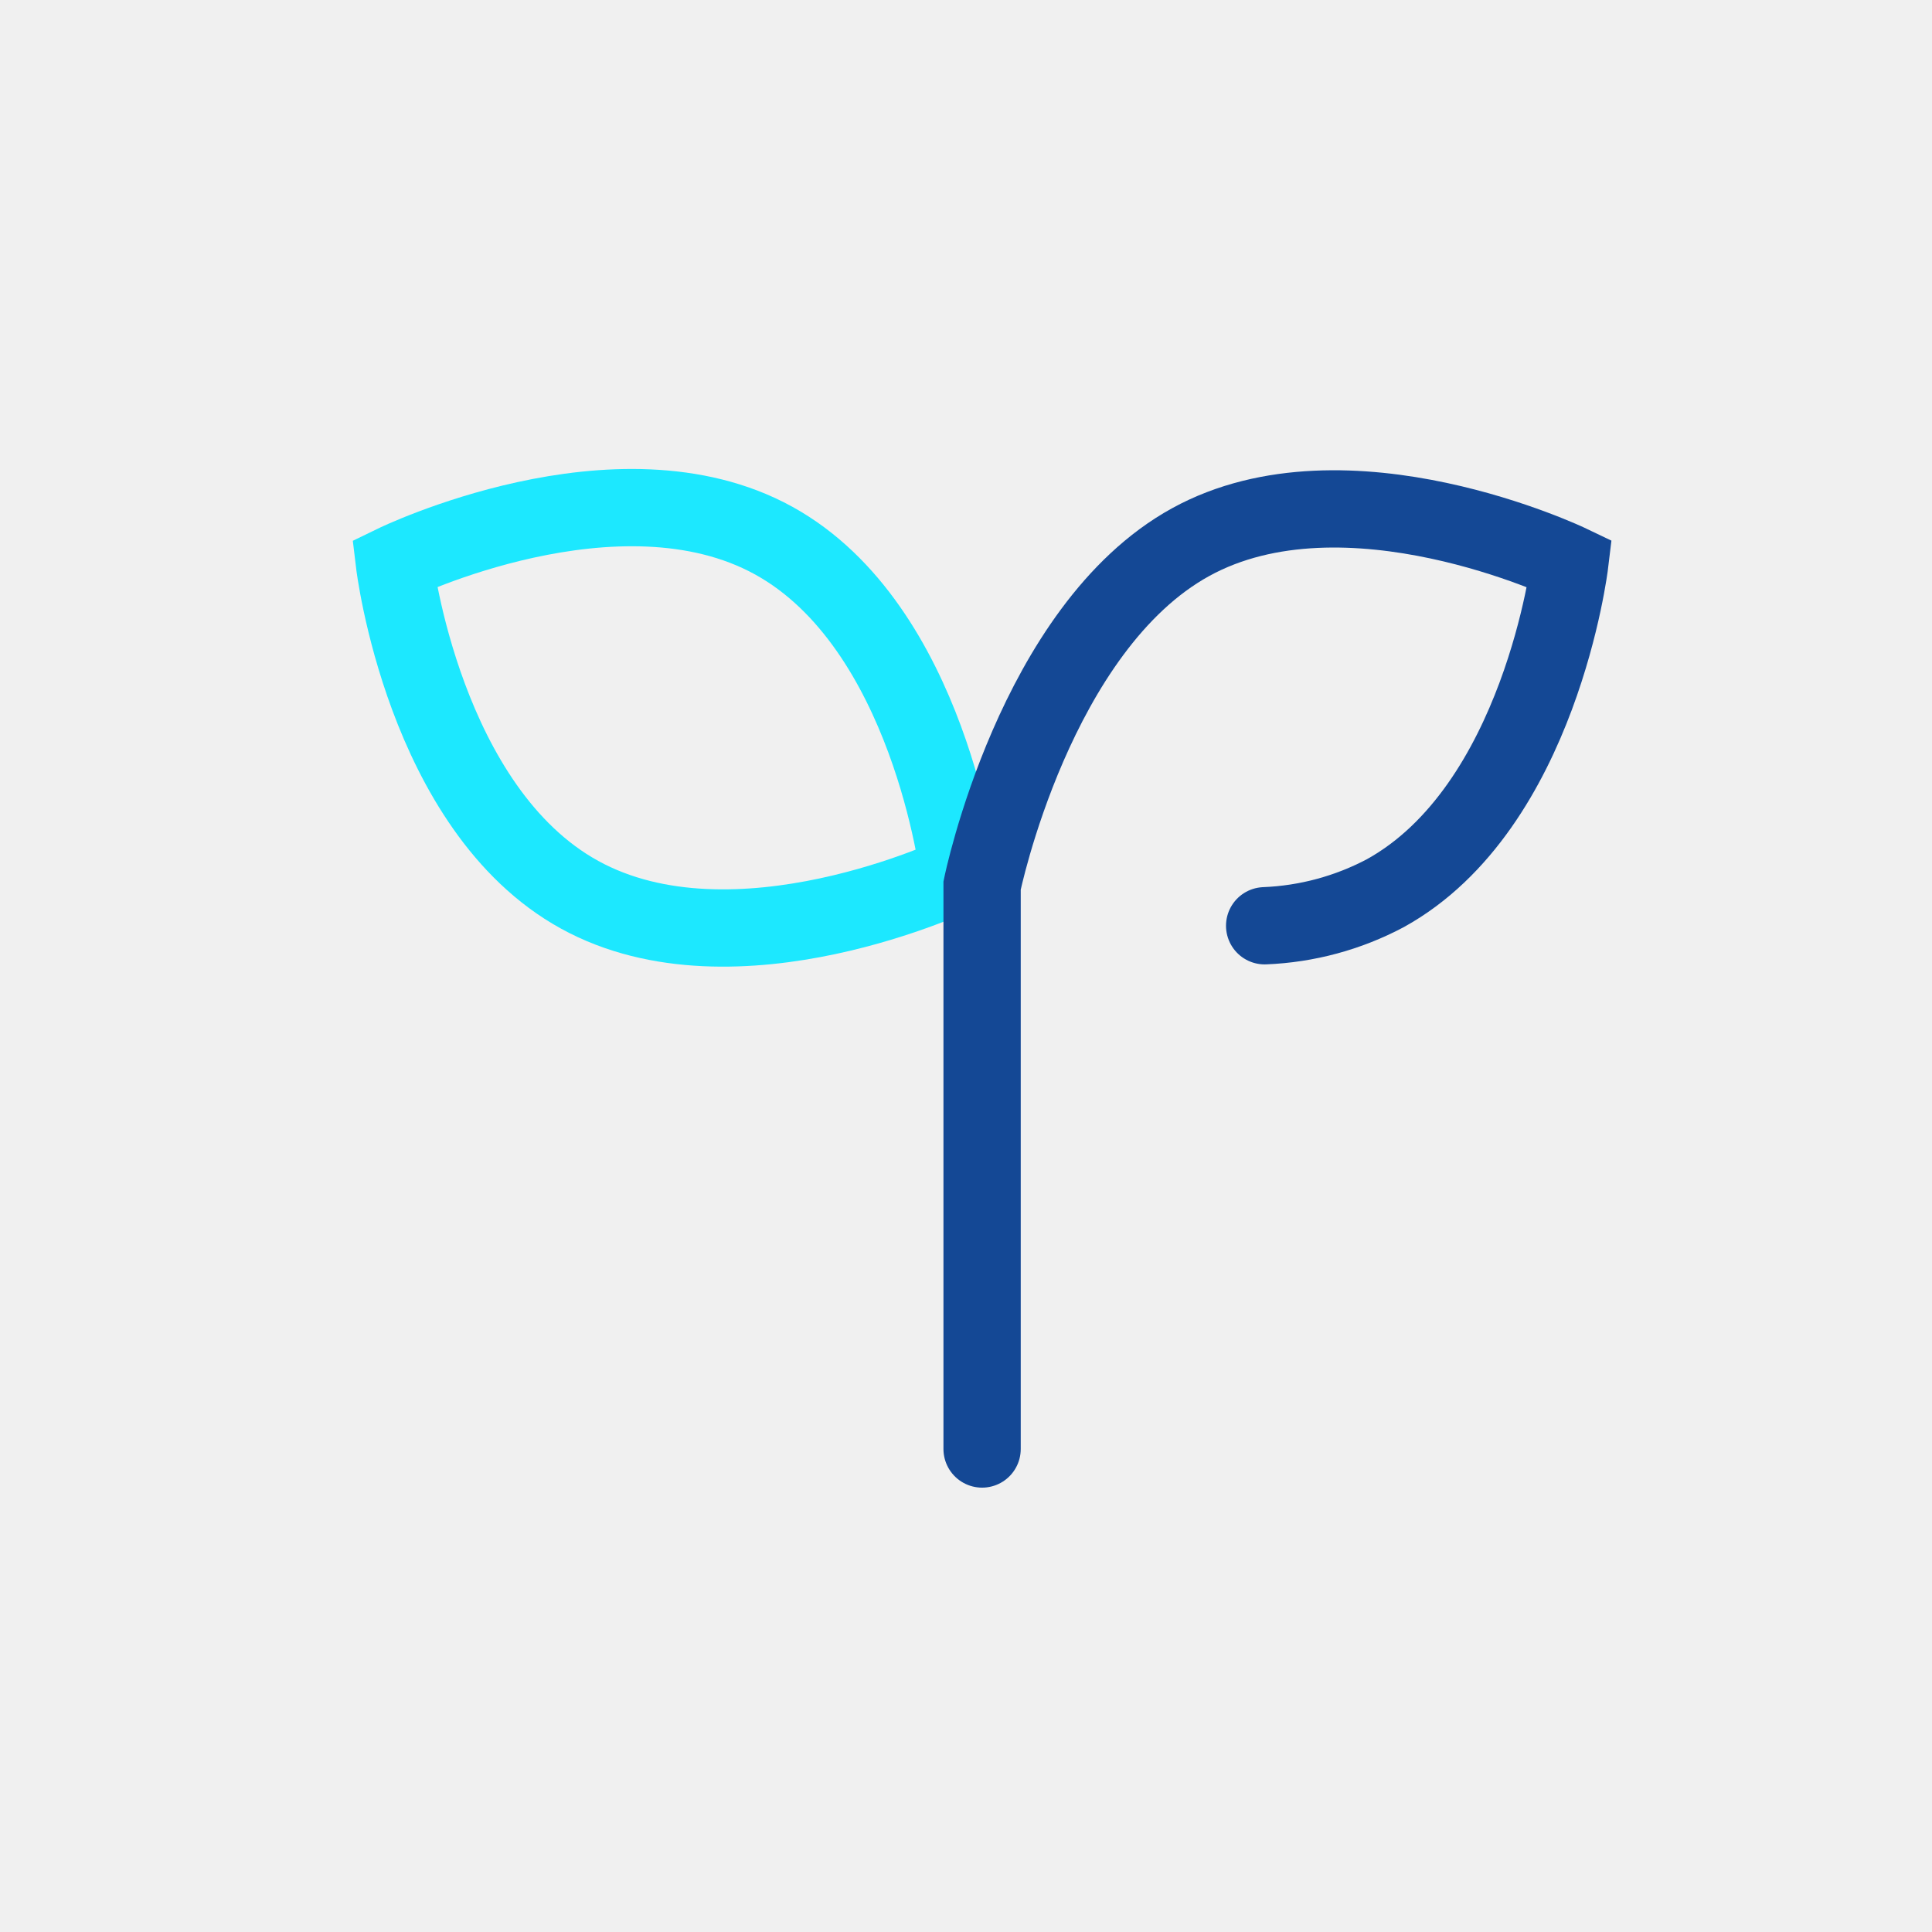
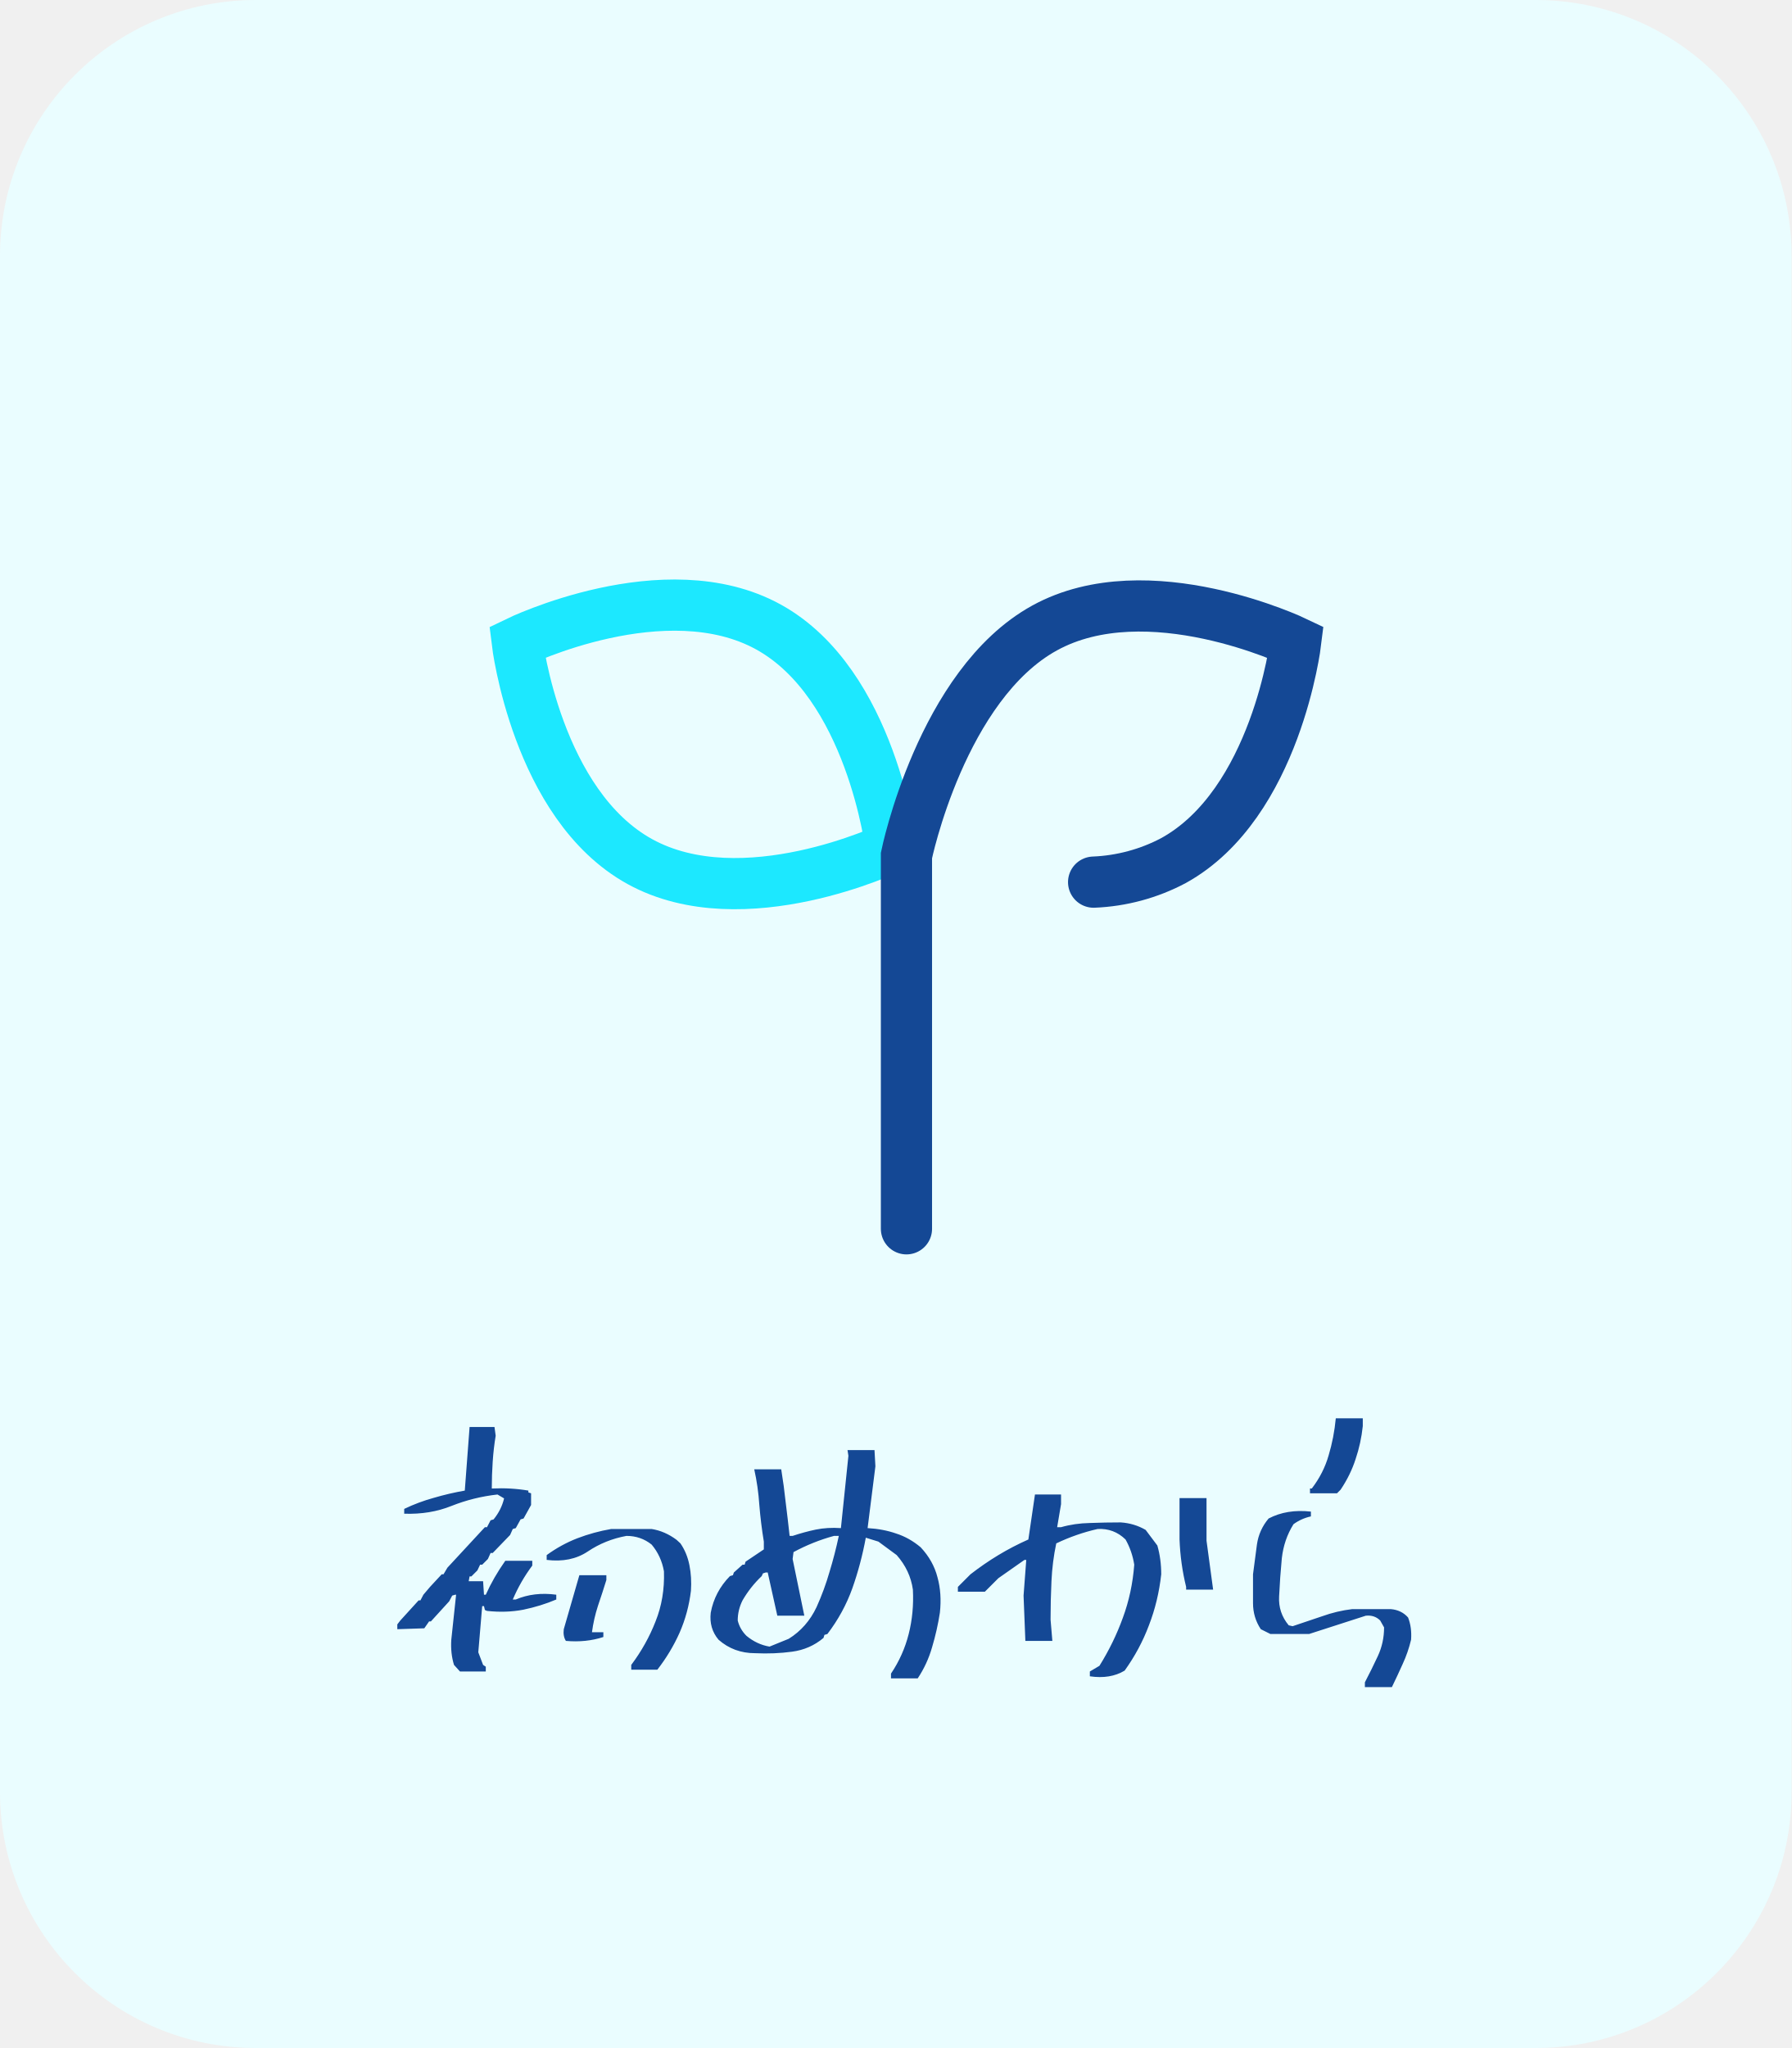
- <svg xmlns="http://www.w3.org/2000/svg" width="100" height="100" viewBox="0 0 100 100" fill="none">
-   <g clip-path="url(#clip0_172_305)">
-     <path d="M40.042 27.979C31.979 23.542 20.417 29.167 20.417 29.167C20.417 29.167 21.938 41.875 30 46.312C38.062 50.75 49.625 45.208 49.625 45.208C49.625 45.208 48.104 32.417 40.042 27.979Z" stroke="#1CE8FF" stroke-width="4" stroke-miterlimit="10" stroke-linecap="round" />
-     <path d="M65.458 47.917C67.642 47.83 69.778 47.253 71.708 46.229C79.729 41.792 81.25 29.167 81.25 29.167C81.25 29.167 69.688 23.625 61.625 28.062C53.562 32.5 50.833 45.833 50.833 45.833V75" stroke="#144895" stroke-width="4" stroke-miterlimit="10" stroke-linecap="round" />
+ <svg xmlns="http://www.w3.org/2000/svg" width="140" height="160" viewBox="0 0 140 160" fill="none">
+   <rect width="140" height="160" rx="20" fill="#EAFDFF" />
+   <g clip-path="url(#clip0_557_210)">
+     <path d="M60.042 48.979C51.979 44.542 40.417 50.167 40.417 50.167C40.417 50.167 41.938 62.875 50 67.312C58.062 71.75 69.625 66.208 69.625 66.208C69.625 66.208 68.104 53.417 60.042 48.979Z" stroke="#1CE8FF" stroke-width="4" stroke-miterlimit="10" stroke-linecap="round" />
+     <path d="M85.458 68.917C87.642 68.829 89.778 68.253 91.708 67.229C99.729 62.792 101.25 50.167 101.25 50.167C101.25 50.167 89.688 44.625 81.625 49.062C73.562 53.5 70.833 66.833 70.833 66.833V96" stroke="#144895" stroke-width="4" stroke-miterlimit="10" stroke-linecap="round" />
  </g>
+   <path d="M35.945 130.586L35.477 130.07C35.289 129.461 35.219 128.805 35.266 128.102L35.641 124.586H35.57L35.336 124.656L35.102 125.102L33.672 126.672H33.531L33.156 127.211L31.047 127.281V126.906L31.281 126.602L32.711 125.031H32.852L33.086 124.586L33.602 123.977L34.516 122.992H34.656L34.961 122.477L37.891 119.312H38.055L38.336 118.773L38.57 118.703C38.977 118.203 39.25 117.656 39.391 117.062L38.875 116.758C37.625 116.898 36.43 117.195 35.289 117.648C34.164 118.102 32.93 118.305 31.586 118.258V117.883C32.336 117.523 33.109 117.234 33.906 117.016C34.703 116.781 35.508 116.594 36.32 116.453L36.695 111.484H38.641L38.734 112.164C38.625 112.82 38.547 113.5 38.5 114.203C38.453 114.891 38.43 115.586 38.43 116.289C39.43 116.242 40.383 116.297 41.289 116.453V116.594L41.5 116.664V117.578L40.914 118.633L40.68 118.703L40.305 119.383L40.07 119.453L39.859 119.922L38.5 121.328H38.336L38.125 121.797L37.68 122.242H37.516L37.305 122.688L36.836 123.156H36.695L36.625 123.531H37.75L37.82 124.586H37.961C38.367 123.68 38.875 122.797 39.484 121.938H41.594V122.312C40.984 123.125 40.477 124.008 40.07 124.961H40.305C41.258 124.555 42.312 124.43 43.469 124.586V124.961C42.656 125.305 41.797 125.57 40.891 125.758C40 125.93 39.055 125.961 38.055 125.852L37.891 125.781L37.82 125.477H37.68L37.375 129.086L37.75 130.07L37.961 130.211V130.586H35.945ZM49.328 130.445V130.07C50.125 129.008 50.758 127.875 51.227 126.672C51.711 125.469 51.93 124.164 51.883 122.758C51.742 121.961 51.422 121.266 50.922 120.672C50.359 120.219 49.703 119.992 48.953 119.992C47.844 120.195 46.836 120.602 45.93 121.211C45.039 121.805 43.969 122.023 42.719 121.867V121.492C43.469 120.945 44.266 120.508 45.109 120.18C45.969 119.852 46.852 119.609 47.758 119.453H50.922C51.609 119.562 52.258 119.844 52.867 120.297L53.172 120.578C53.516 121.078 53.75 121.648 53.875 122.289C54 122.914 54.039 123.578 53.992 124.281C53.852 125.438 53.555 126.531 53.102 127.562C52.648 128.578 52.07 129.539 51.367 130.445H49.328ZM44.219 128.195C44.062 127.945 44.008 127.641 44.055 127.281L45.273 123.062H47.383V123.438C47.18 124.094 46.961 124.766 46.727 125.453C46.508 126.125 46.352 126.812 46.258 127.516H47.148V127.891C46.242 128.188 45.266 128.289 44.219 128.195ZM69.625 131.125V130.75C70.266 129.797 70.727 128.766 71.008 127.656C71.289 126.547 71.398 125.391 71.336 124.188C71.195 123.188 70.773 122.289 70.07 121.492L68.641 120.438L67.656 120.133C67.406 121.492 67.055 122.812 66.602 124.094C66.148 125.359 65.5 126.547 64.656 127.656L64.422 127.727L64.352 127.961C63.648 128.555 62.828 128.914 61.891 129.039C60.969 129.164 60.008 129.203 59.008 129.156C57.898 129.156 56.945 128.805 56.148 128.102C55.648 127.508 55.445 126.805 55.539 125.992C55.742 124.898 56.242 123.945 57.039 123.133L57.273 123.062L57.344 122.852L58.023 122.242H58.188L58.258 122.008L59.688 121.047V120.438C59.531 119.484 59.414 118.531 59.336 117.578C59.273 116.625 59.141 115.695 58.938 114.789H61.047C61.188 115.648 61.305 116.516 61.398 117.391C61.508 118.266 61.609 119.133 61.703 119.992H61.938C62.547 119.789 63.148 119.625 63.742 119.5C64.352 119.375 65.008 119.336 65.711 119.383L66.297 113.734L66.227 113.289H68.336L68.406 114.555L67.797 119.383C68.609 119.43 69.352 119.57 70.023 119.805C70.711 120.023 71.352 120.383 71.945 120.883C72.602 121.586 73.039 122.367 73.258 123.227C73.492 124.07 73.555 124.992 73.445 125.992C73.305 126.898 73.102 127.797 72.836 128.688C72.586 129.562 72.211 130.375 71.711 131.125H69.625ZM61.633 128.031C62.586 127.438 63.312 126.609 63.812 125.547C64.219 124.641 64.555 123.727 64.82 122.805C65.102 121.883 65.344 120.945 65.547 119.992H65.172C64.078 120.289 63.023 120.711 62.008 121.258L61.938 121.797L62.852 126.227H60.742L59.992 122.852H59.828L59.617 122.922L59.523 123.133C58.93 123.695 58.43 124.328 58.023 125.031C57.773 125.531 57.648 126.055 57.648 126.602C57.758 127.055 57.984 127.453 58.328 127.797C58.875 128.25 59.477 128.531 60.133 128.641L61.633 128.031ZM85.164 130.961V130.586L85.914 130.141C86.664 128.938 87.273 127.688 87.742 126.391C88.227 125.078 88.523 123.695 88.633 122.242C88.523 121.539 88.297 120.883 87.953 120.273C87.344 119.68 86.617 119.406 85.773 119.453C84.664 119.703 83.586 120.078 82.539 120.578C82.336 121.531 82.211 122.516 82.164 123.531C82.117 124.531 82.094 125.531 82.094 126.531L82.234 128.195H80.125L79.984 124.656L80.195 121.867H80.055L78.016 123.297L76.961 124.352H74.852V123.977L75.836 122.992C76.539 122.445 77.266 121.945 78.016 121.492C78.766 121.039 79.547 120.633 80.359 120.273L80.875 116.758H82.914V117.508L82.609 119.312H82.914C83.617 119.109 84.367 119 85.164 118.984C85.977 118.953 86.781 118.938 87.578 118.938C88.281 118.984 88.93 119.18 89.523 119.523L90.438 120.742C90.641 121.445 90.742 122.195 90.742 122.992C90.586 124.398 90.266 125.727 89.781 126.977C89.312 128.227 88.68 129.406 87.883 130.516C87.133 130.969 86.227 131.117 85.164 130.961ZM92.688 124.188V123.977C92.391 122.773 92.219 121.539 92.172 120.273V117.039H94.281V120.367L94.797 124.188H92.688ZM106.656 131.805V131.43C107 130.773 107.336 130.094 107.664 129.391C107.992 128.688 108.156 127.938 108.156 127.141L107.852 126.602C107.555 126.305 107.18 126.18 106.727 126.227L102.297 127.656H99.273L98.523 127.281C98.117 126.672 97.914 125.992 97.914 125.242C97.914 124.492 97.914 123.742 97.914 122.992C98.023 122.195 98.125 121.422 98.219 120.672C98.328 119.906 98.633 119.227 99.133 118.633C100.086 118.133 101.188 117.953 102.438 118.094V118.469C101.938 118.578 101.484 118.781 101.078 119.078C100.578 119.875 100.273 120.766 100.164 121.75C100.07 122.734 100 123.727 99.953 124.727C99.906 125.57 100.156 126.32 100.703 126.977L101.008 127.047C101.758 126.797 102.523 126.539 103.305 126.273C104.086 125.992 104.875 125.805 105.672 125.711H108.672C109.234 125.758 109.688 125.977 110.031 126.367C110.234 126.883 110.312 127.461 110.266 128.102C110.109 128.758 109.891 129.391 109.609 130C109.344 130.594 109.062 131.195 108.766 131.805H106.656ZM102.367 116.664V116.289H102.508C103.117 115.492 103.555 114.633 103.82 113.711C104.102 112.773 104.289 111.805 104.383 110.805H106.492V111.414C106.398 112.305 106.211 113.164 105.93 113.992C105.664 114.82 105.273 115.617 104.758 116.383L104.477 116.664H102.367Z" fill="#144895" />
  <defs>
-     <clipPath id="clip0_172_305">
-       <rect width="100" height="100" fill="white" />
+     <clipPath id="clip0_557_210">
+       <rect width="100" height="100" fill="white" transform="translate(20 21)" />
    </clipPath>
  </defs>
</svg>
